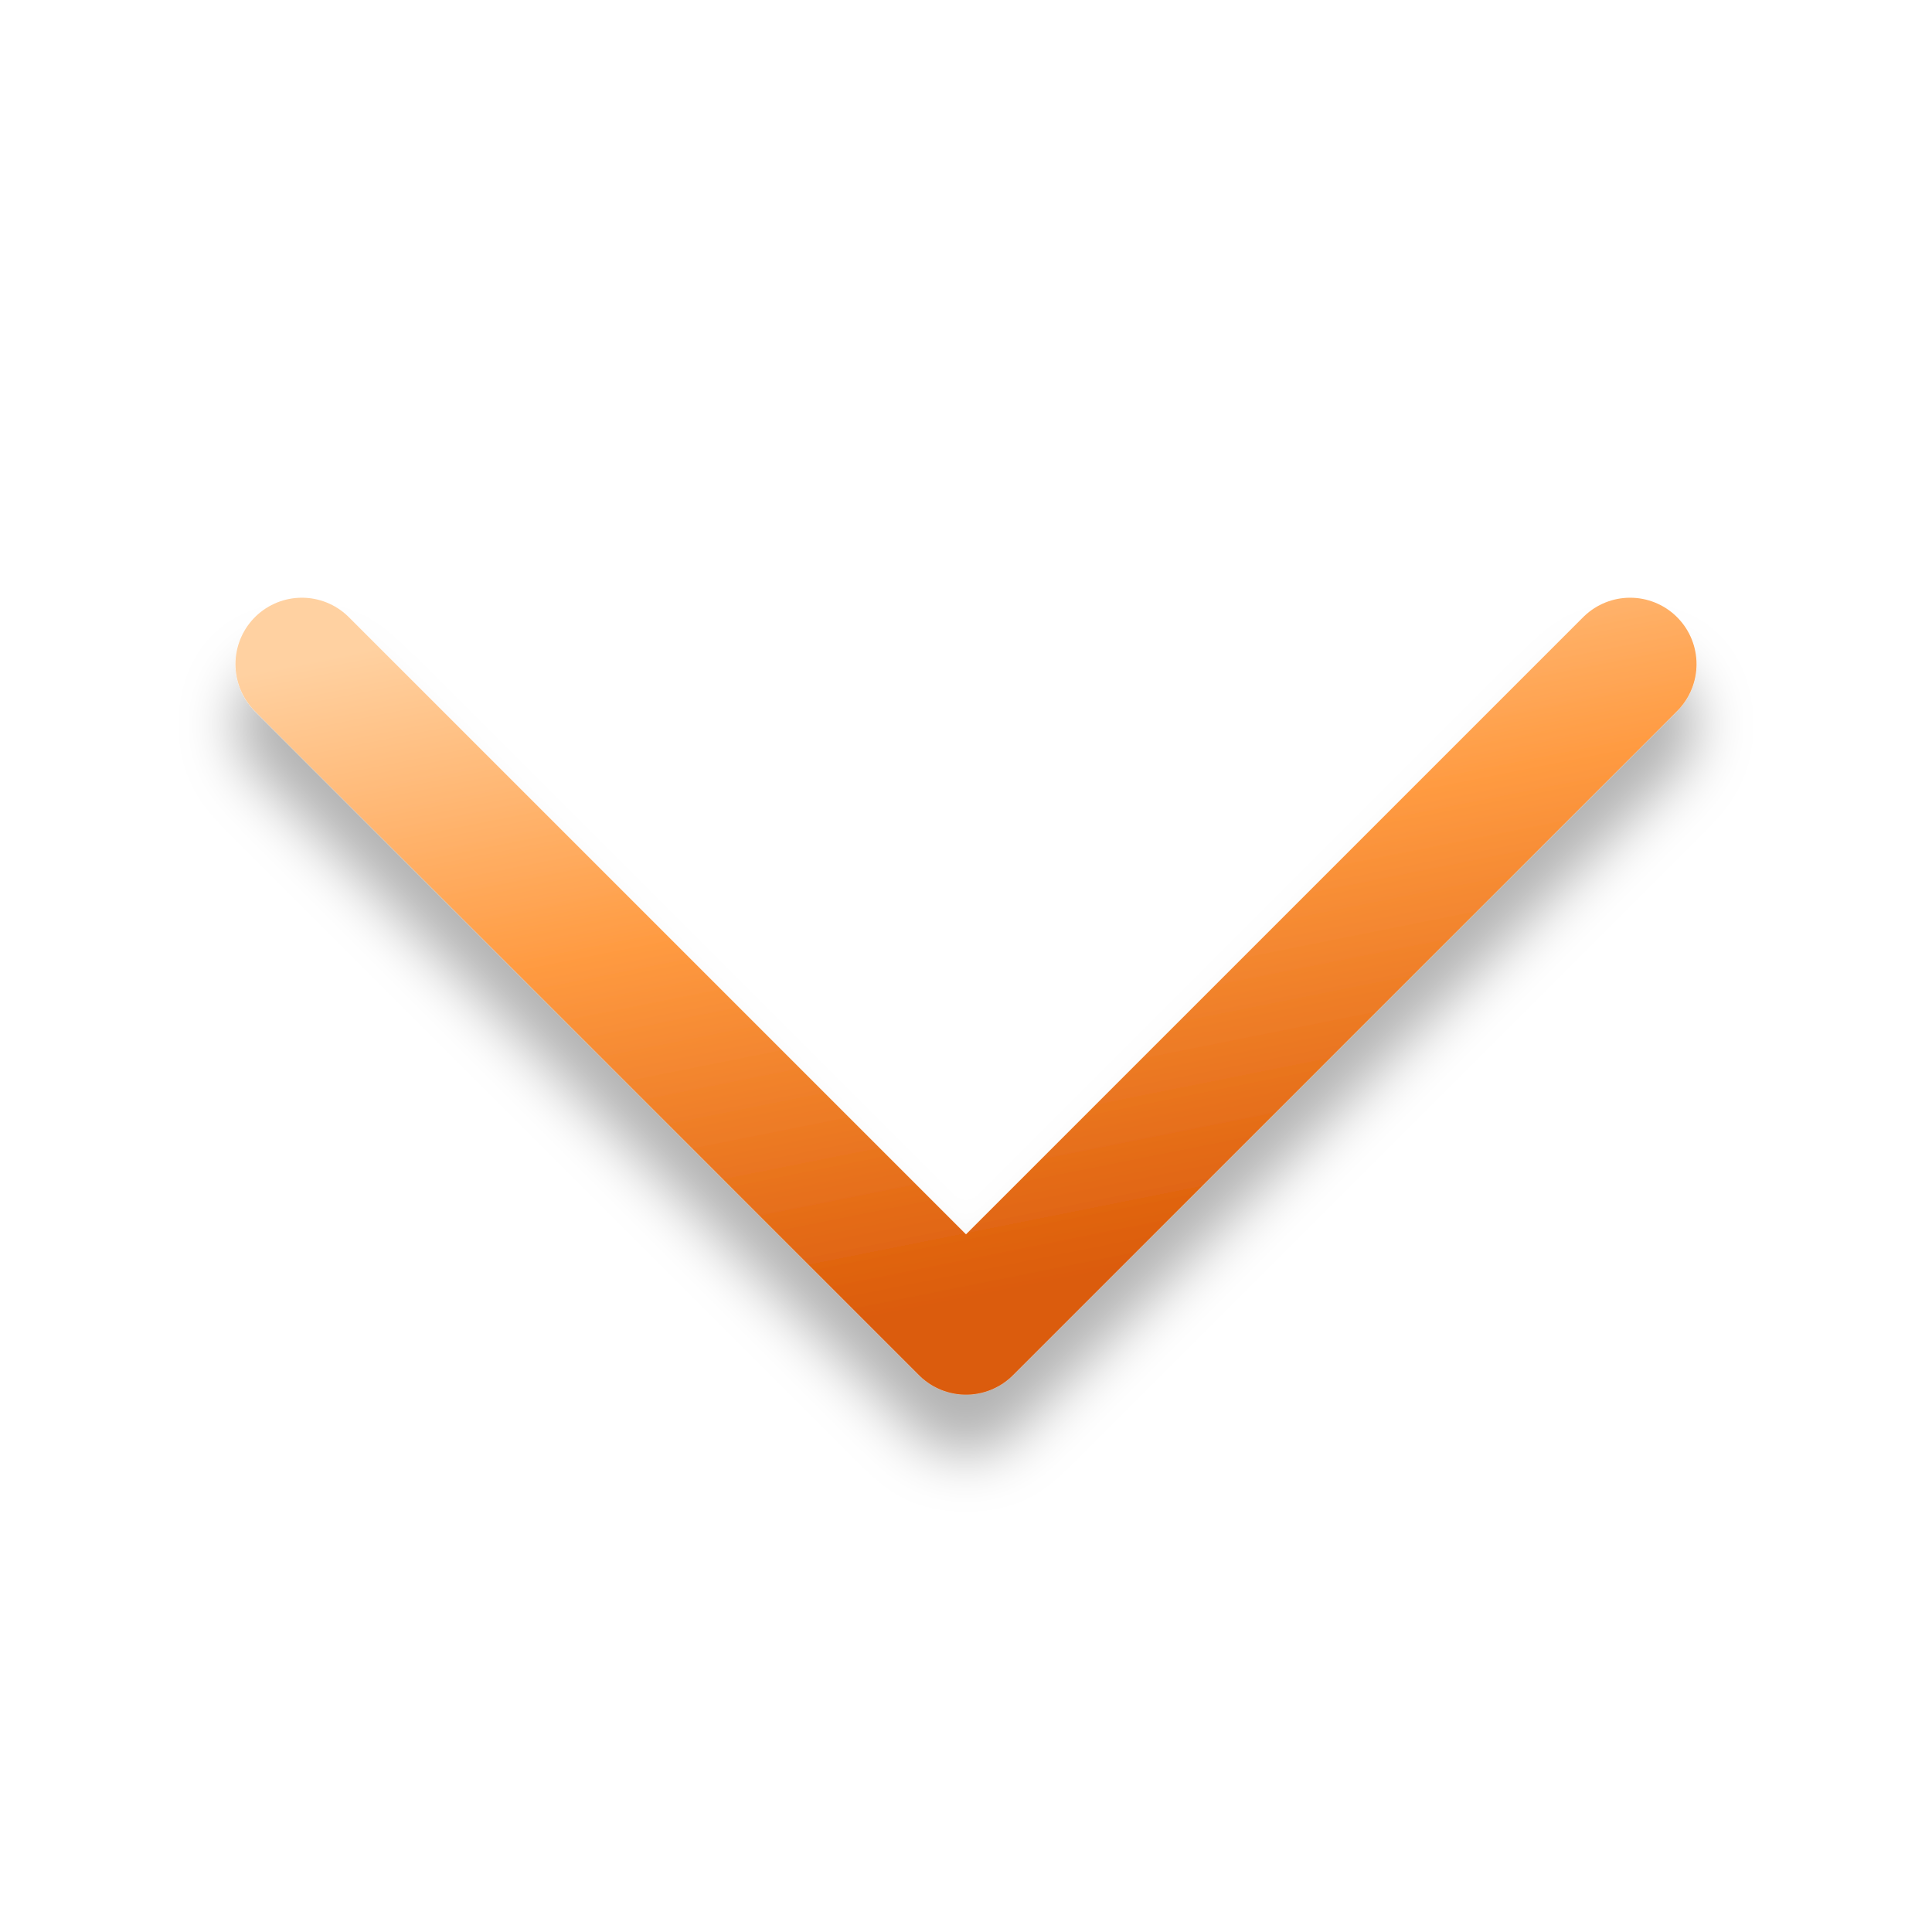
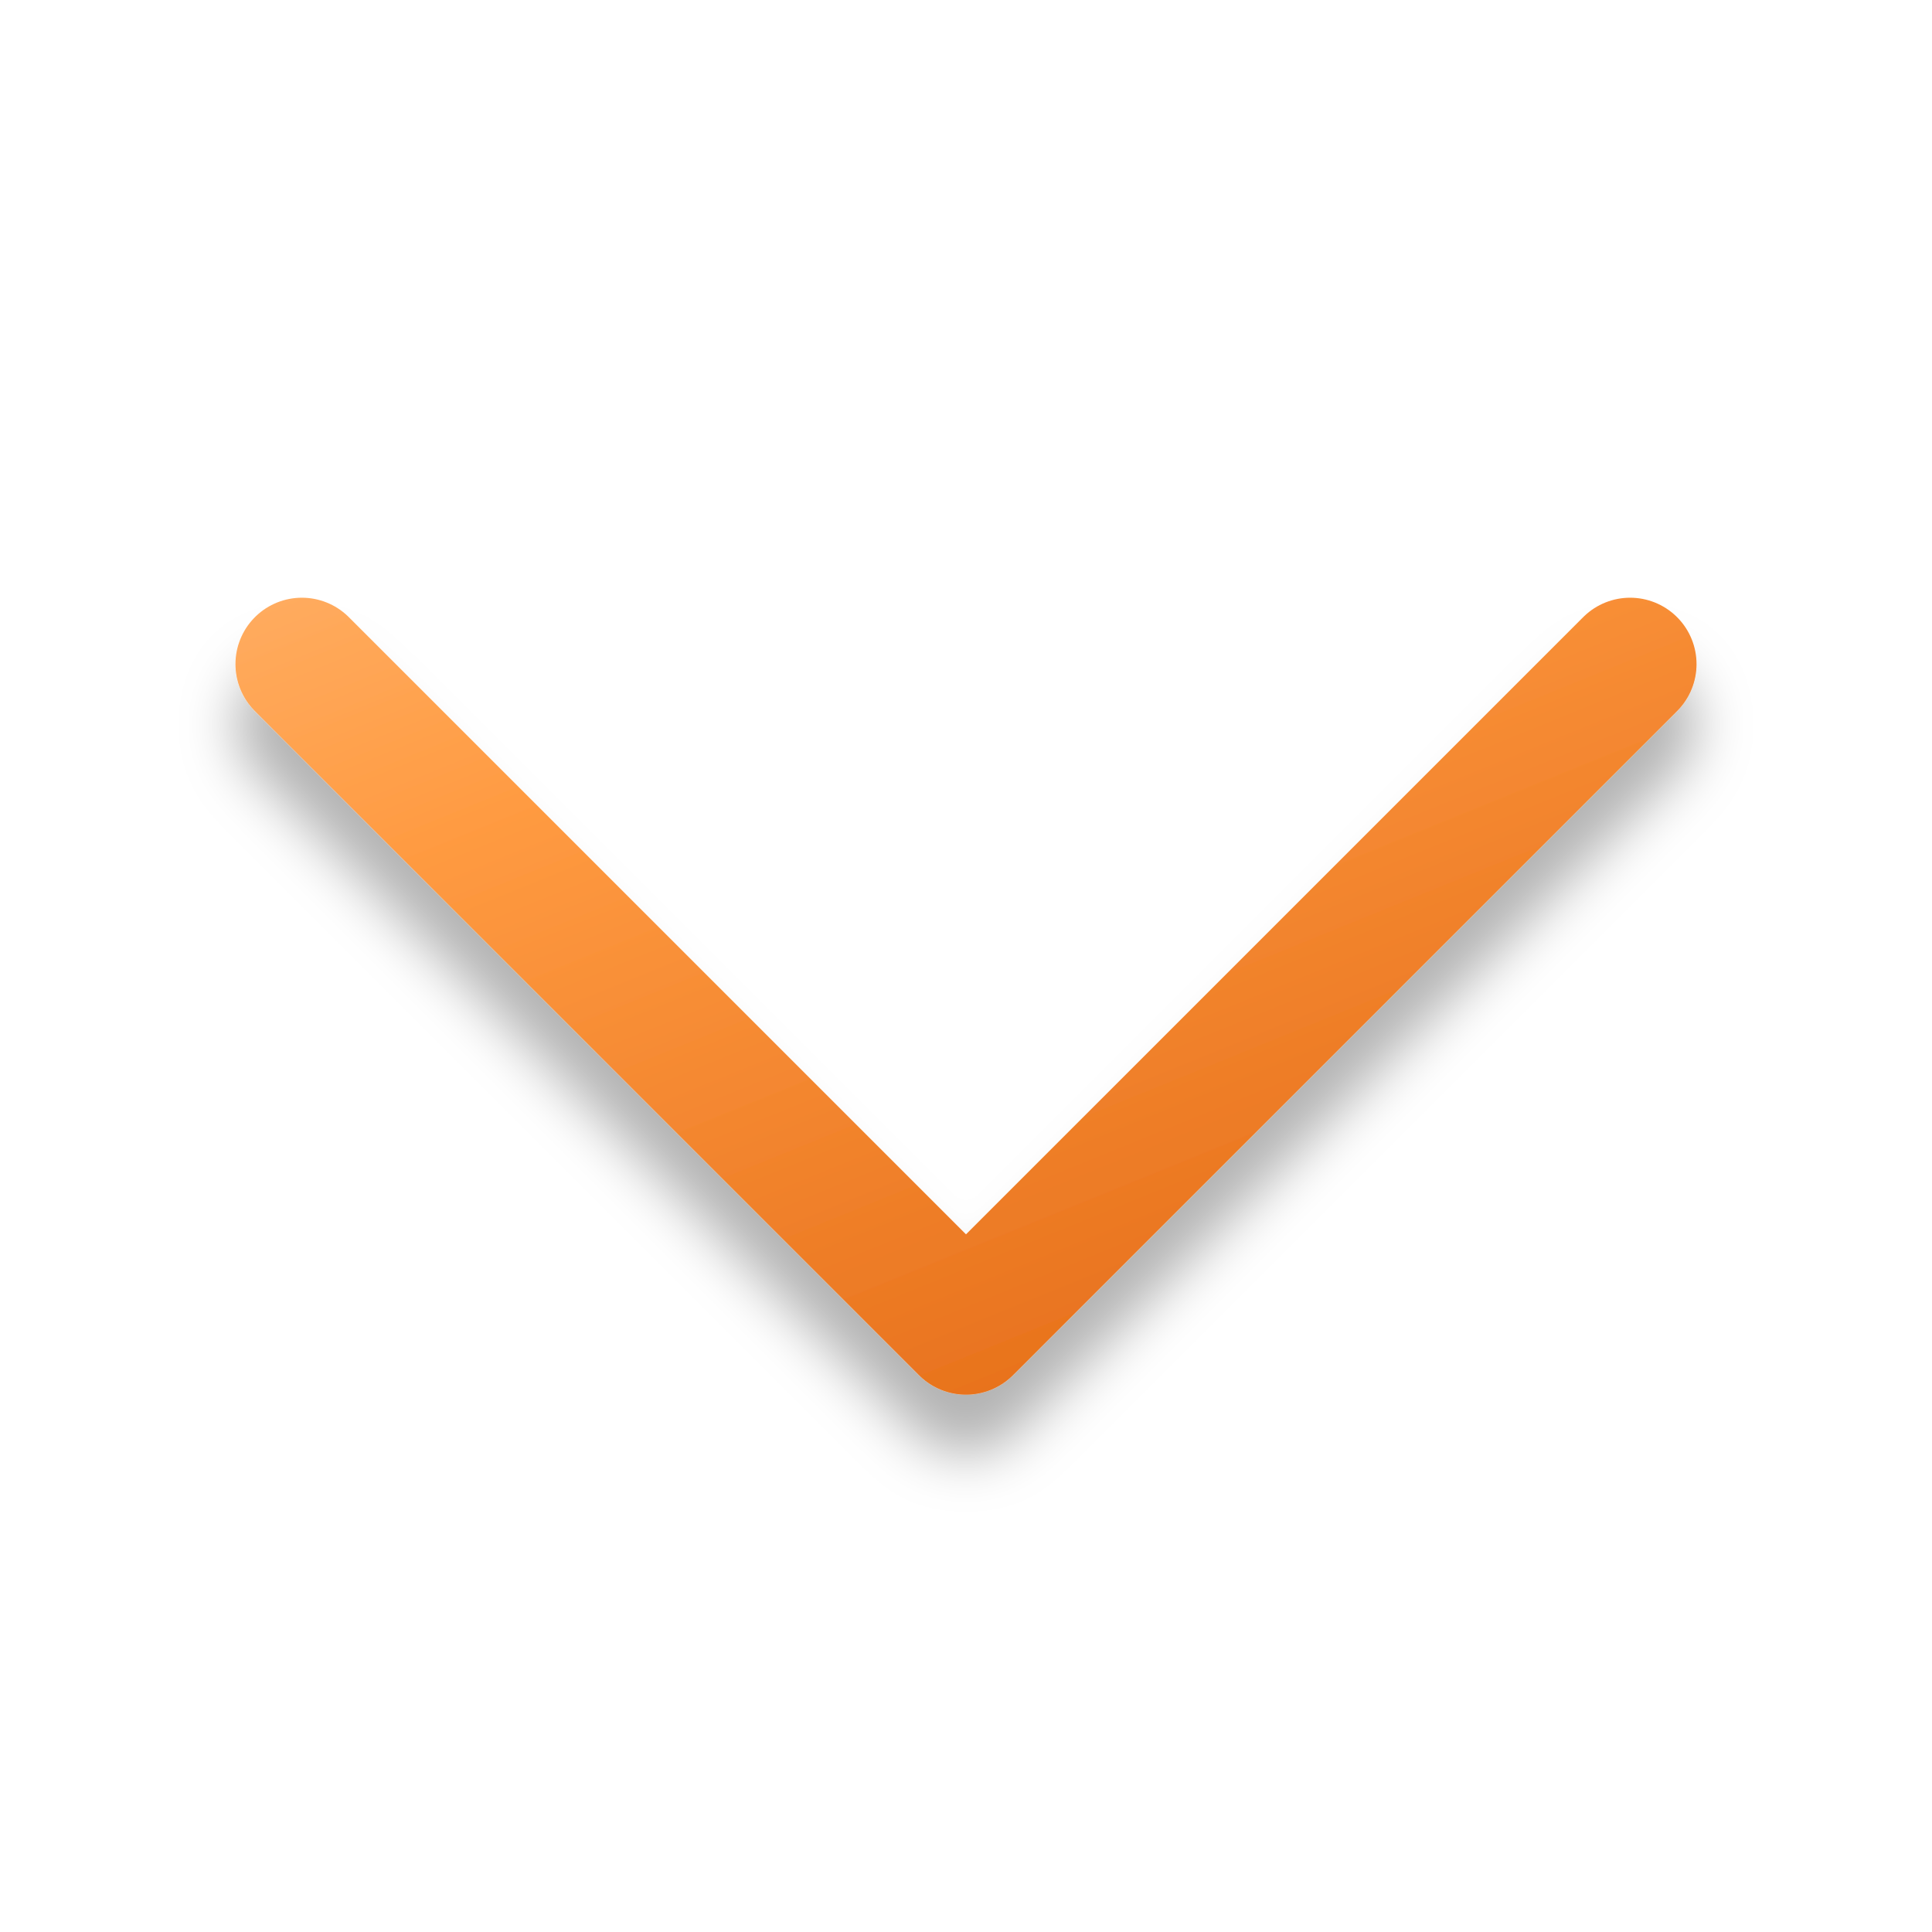
<svg xmlns="http://www.w3.org/2000/svg" width="32" height="32" viewBox="0 0 32 32">
  <defs>
-     <linearGradient id="edge" x1="0" y1="0" x2="0.4" y2="1">
+     <linearGradient id="edge" gradientUnits="userSpaceOnUse" x1="0" y1="0" x2="13" y2="32">
      <stop stop-color="#ffd1a1" />
      <stop offset=".45" stop-color="#ff9b42" />
      <stop offset="1" stop-color="#db5b08" />
    </linearGradient>
    <linearGradient id="orange" x1="0" y1="0" x2=".3" y2="1">
      <stop stop-color="#ffca83" />
      <stop offset=".42" stop-color="#ff922b" />
      <stop offset="1" stop-color="#d74d00" />
    </linearGradient>
    <linearGradient id="body" x1="0" y1="0" x2=".4" y2="1">
      <stop stop-color="#55585e" />
      <stop offset=".48" stop-color="#303339" />
      <stop offset="1" stop-color="#171a1e" />
    </linearGradient>
-     <filter id="shadow" x="-20%" y="-20%" width="150%" height="160%">
+     <filter id="shadow" filterUnits="userSpaceOnUse" x="-3" y="-3" width="38" height="40">
      <feDropShadow dx="0" dy="1" stdDeviation=".45" flood-color="#000000" flood-opacity=".3" />
    </filter>
  </defs>
  <g filter="url(#shadow)" fill="none" stroke="url(#edge)" stroke-width="2.2" stroke-linecap="round" stroke-linejoin="round">
    <path d="m5 11 11 11 11-11" />
  </g>
</svg>
